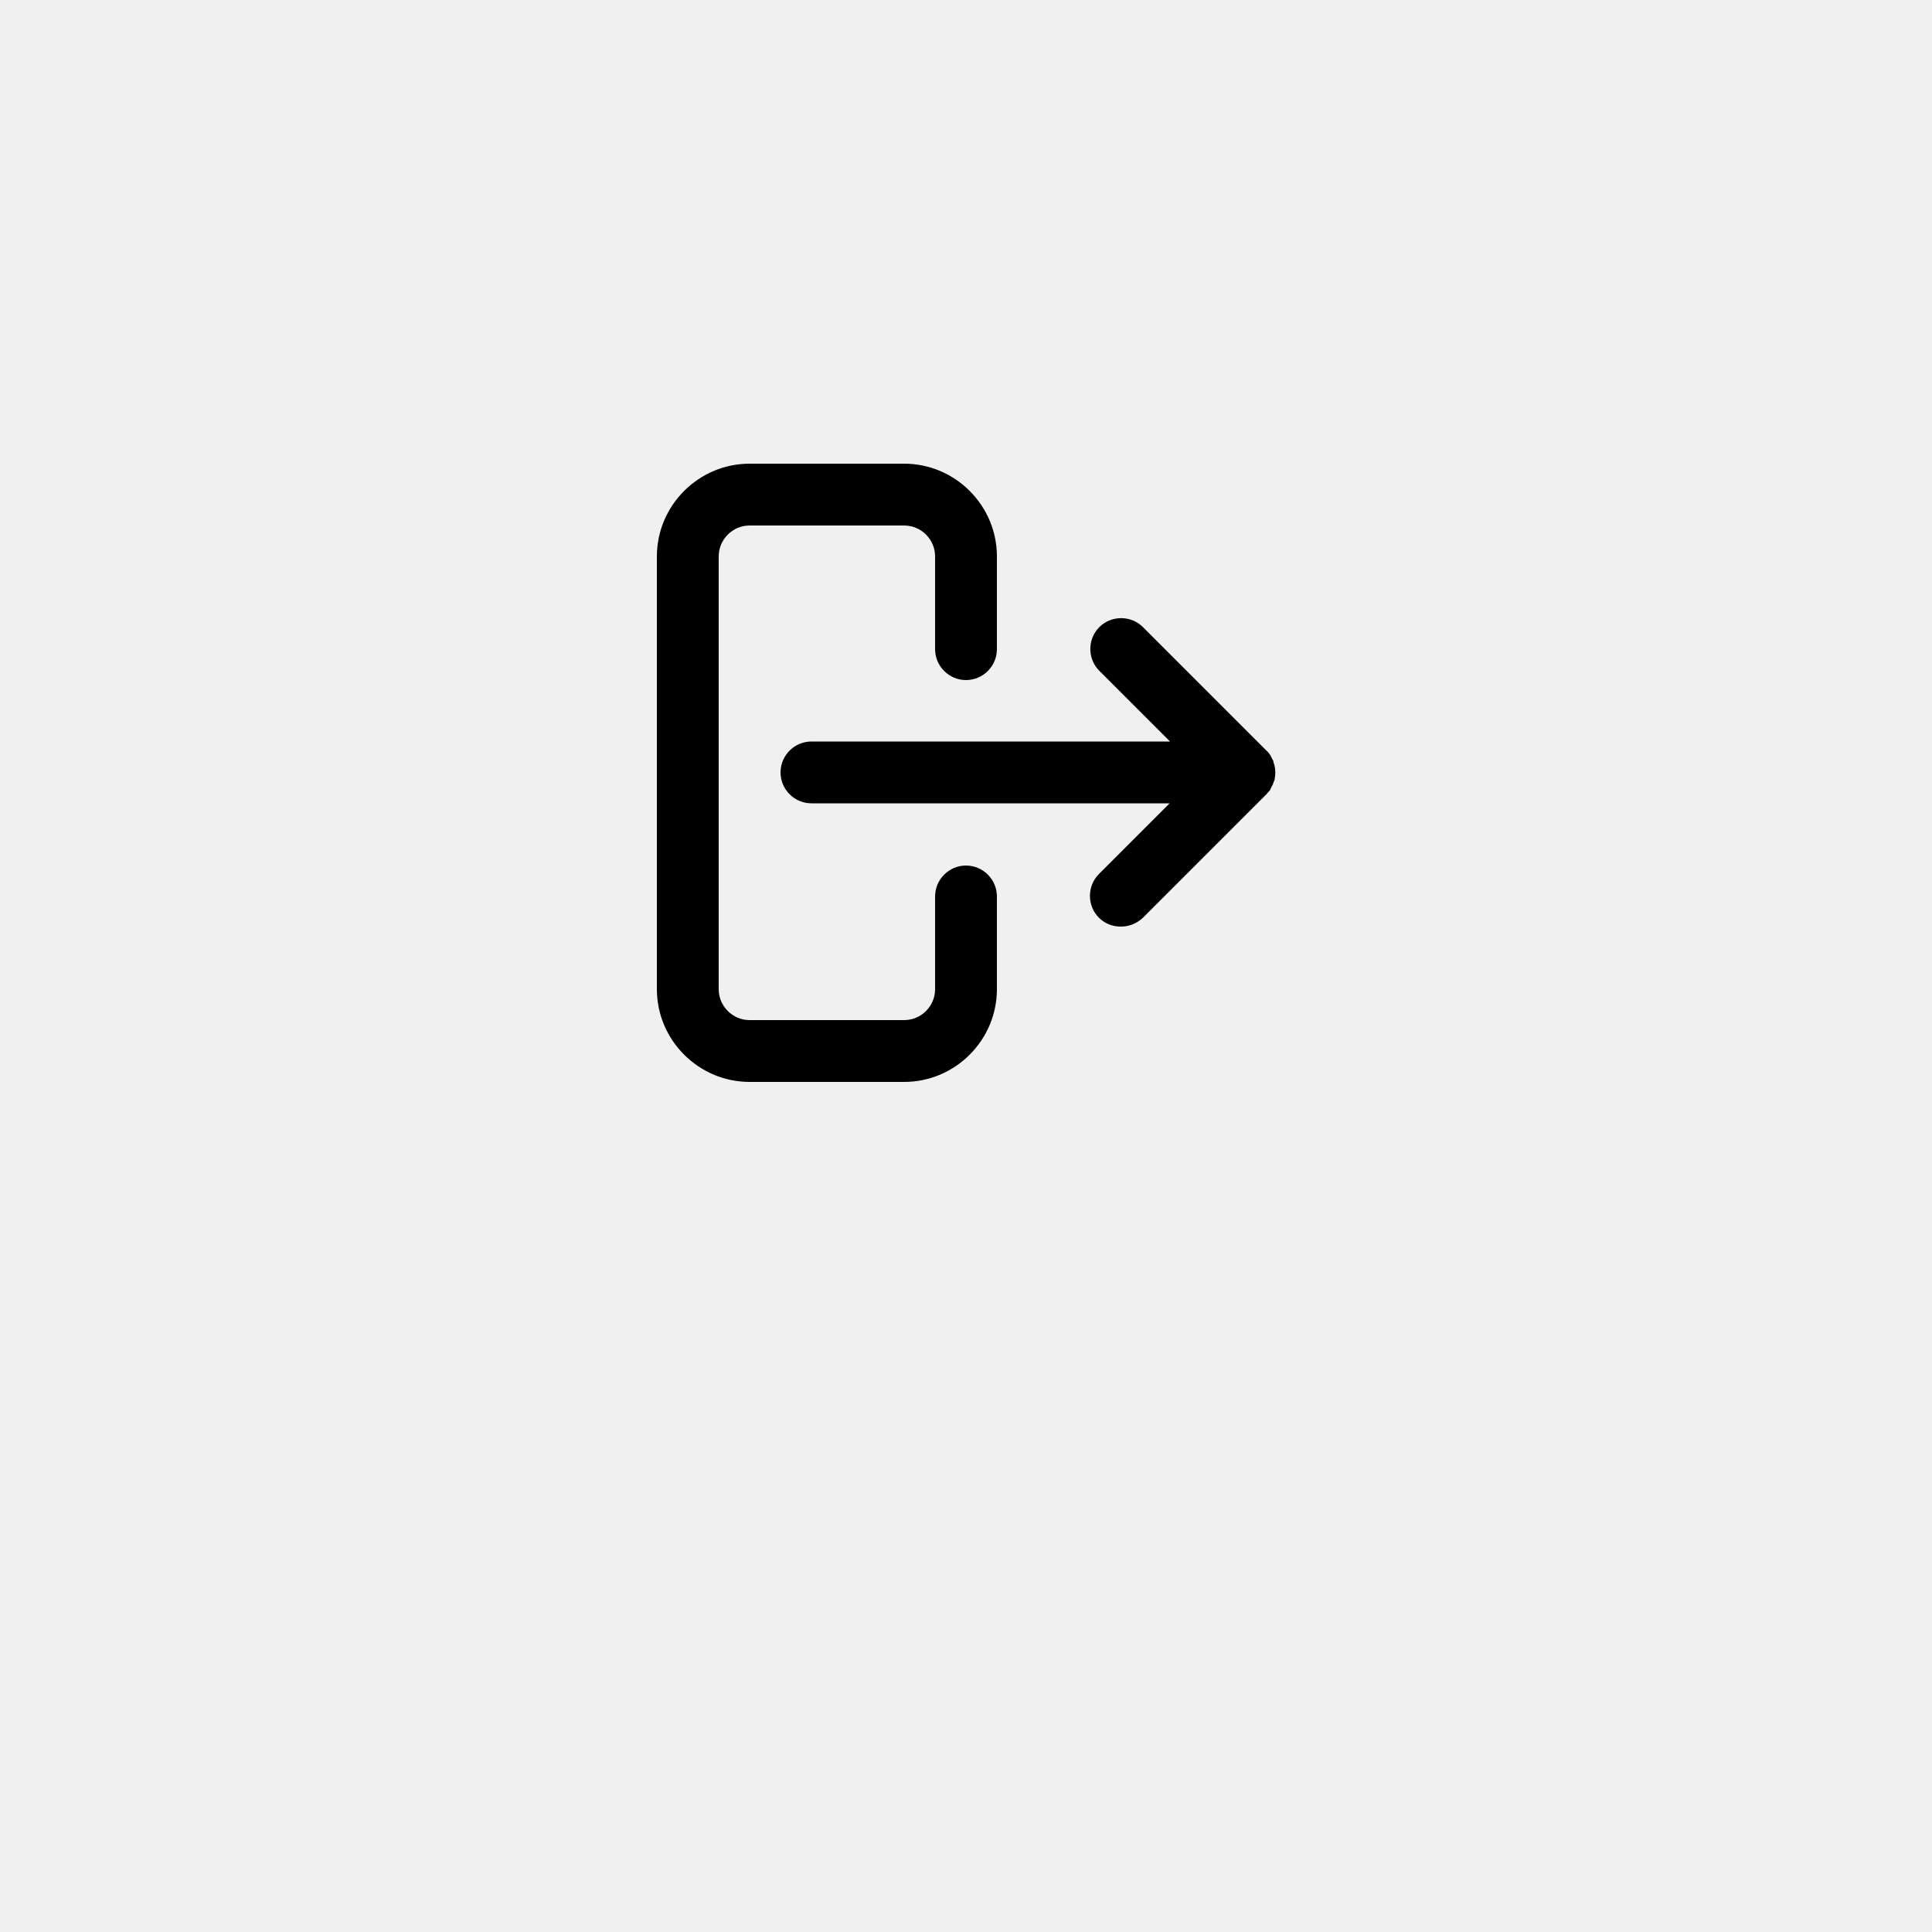
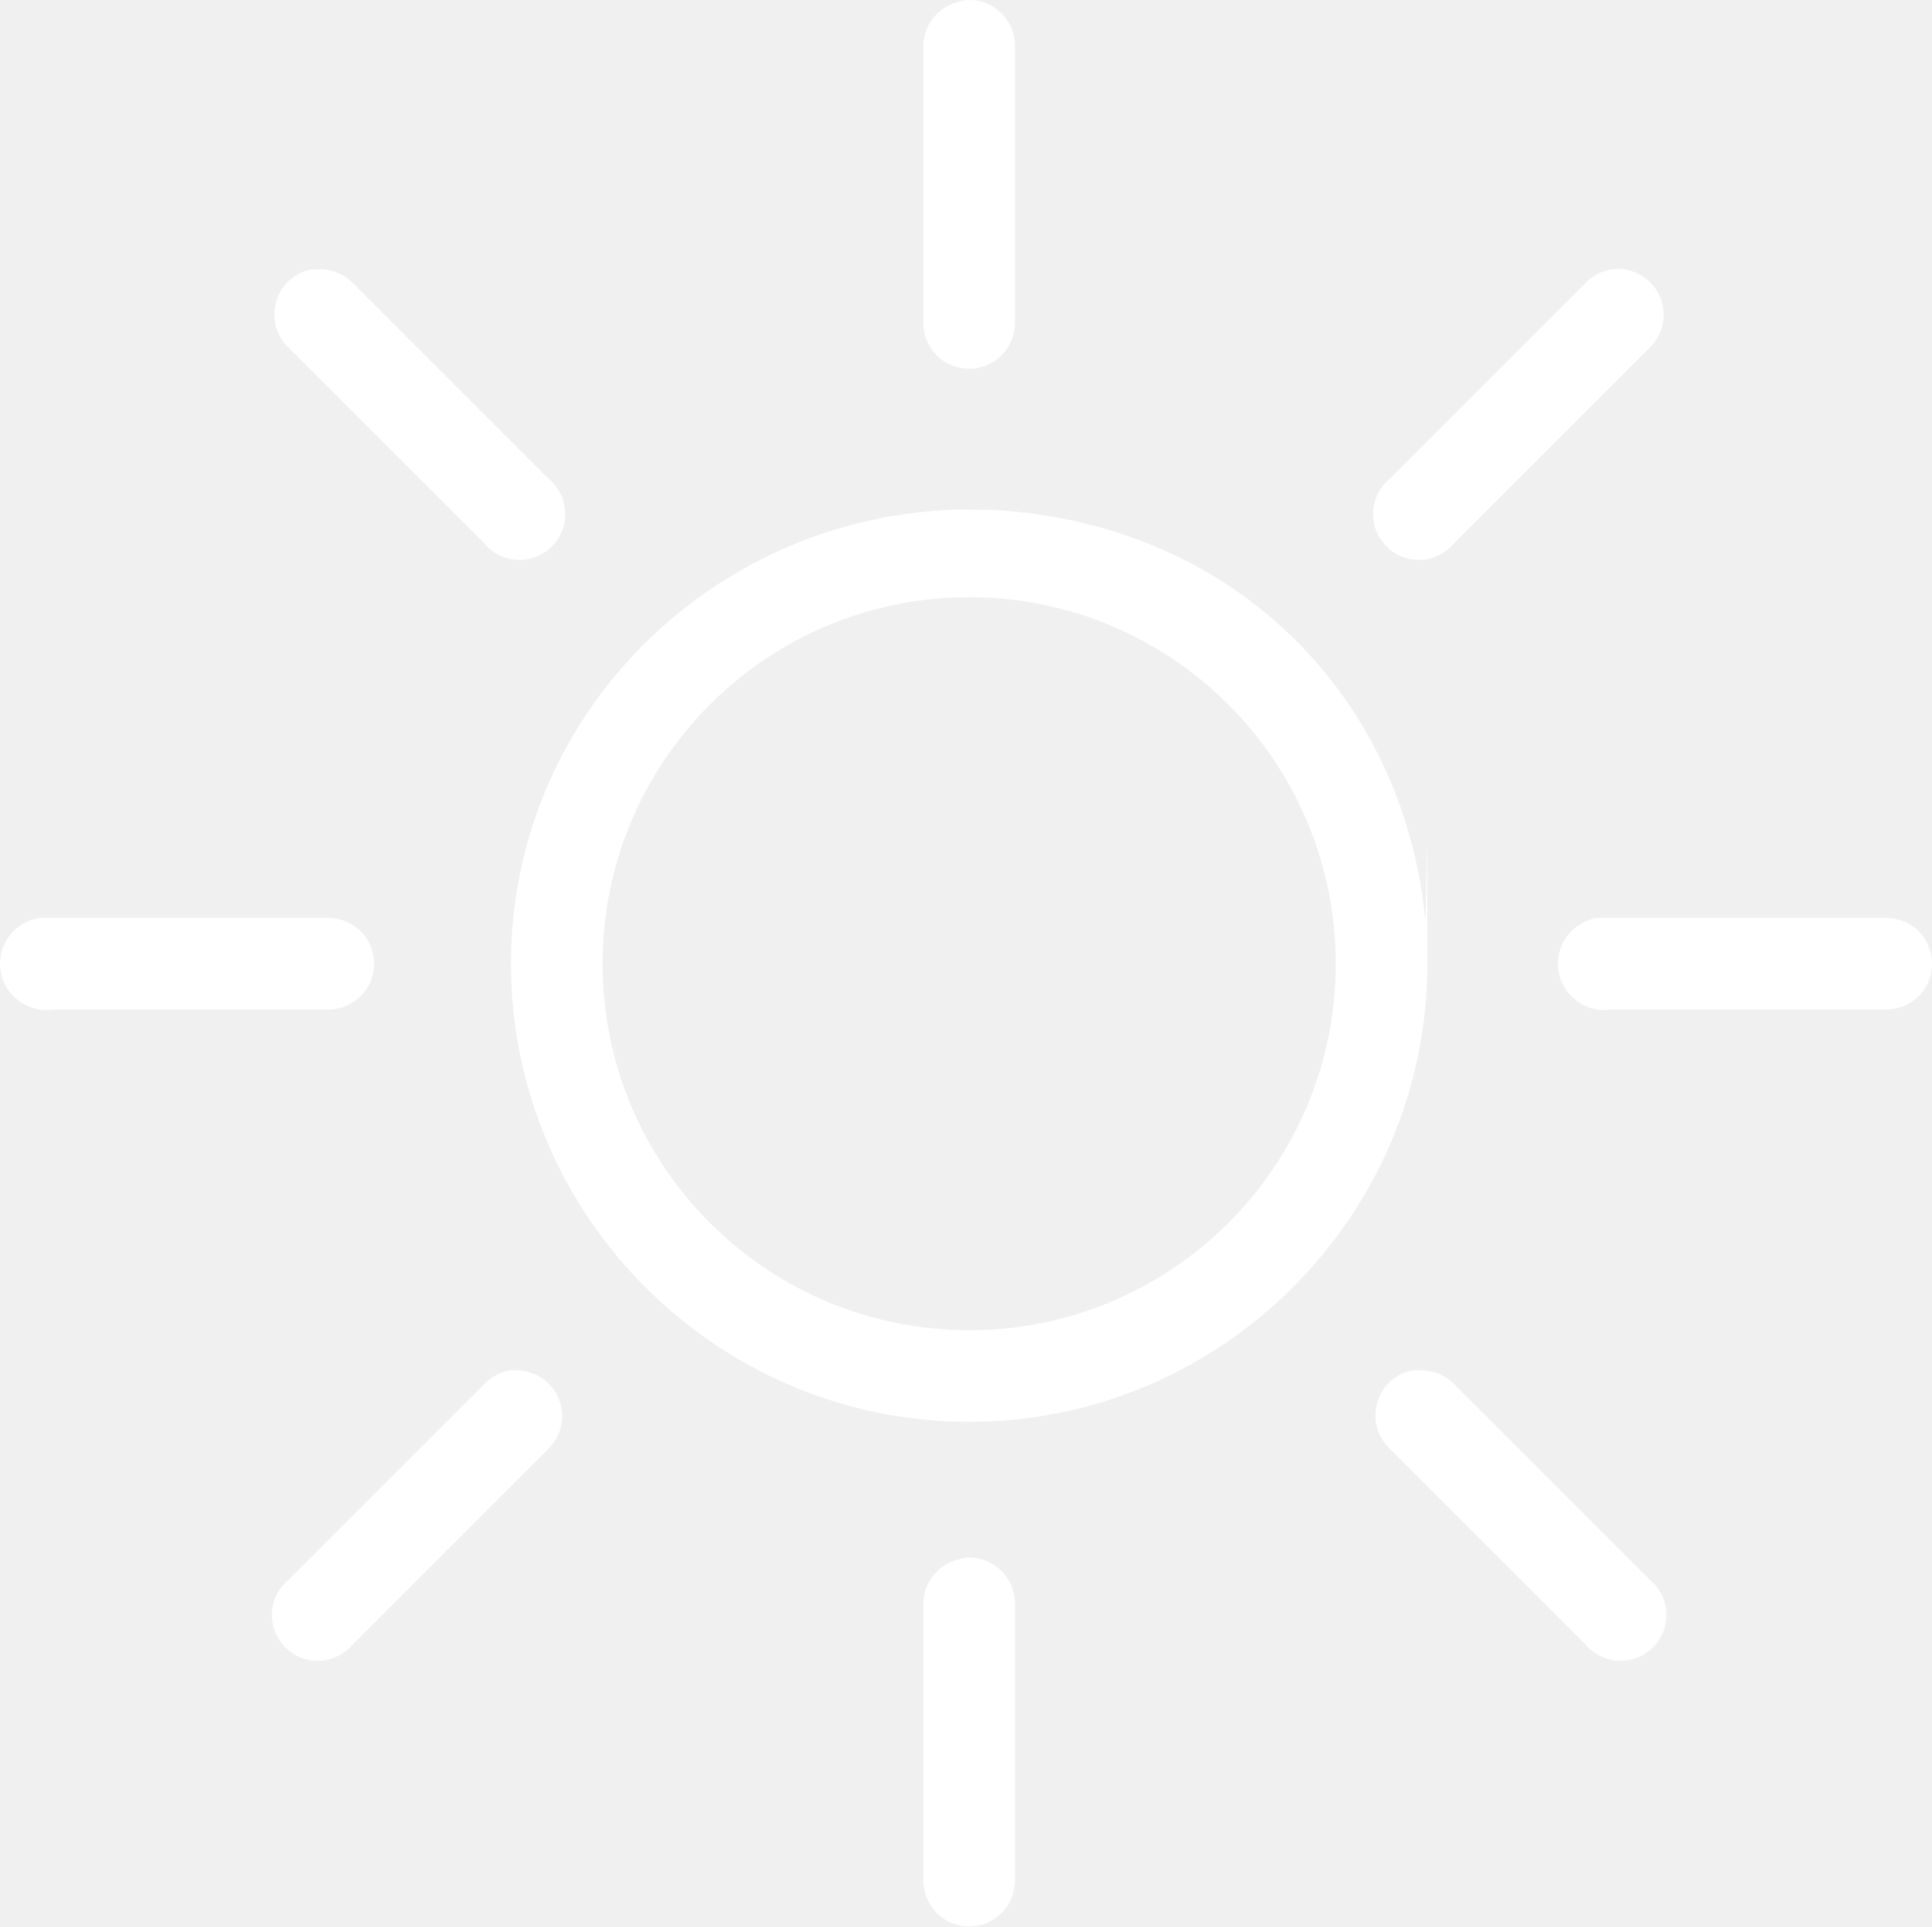
- <svg xmlns="http://www.w3.org/2000/svg" fill="#000000" height="800px" width="800px" version="1.1" id="Layer_1" viewBox="0 0 500 500" enable-background="new 0 0 500 500" xml:space="preserve">
-   <g>
-     <path d="M250,224c-4.4,0-8,3.6-8,8v24c0,4.4-3.6,8-8,8h-40c-4.4,0-8-3.6-8-8V144c0-4.4,3.6-8,8-8h40c4.4,0,8,3.6,8,8v24   c0,4.4,3.6,8,8,8s8-3.6,8-8v-24c0-13.2-10.8-24-24-24h-40c-13.2,0-24,10.8-24,24v112c0,13.2,10.8,24,24,24h40c13.2,0,24-10.8,24-24   v-24C258,227.6,254.4,224,250,224z" />
-     <path d="M328.4,204.8c0.1-0.1,0.2-0.2,0.3-0.3c0,0,0,0,0-0.1c0.1-0.2,0.2-0.4,0.3-0.6c0.1-0.3,0.3-0.5,0.4-0.8   c0.1-0.3,0.2-0.5,0.3-0.8c0.1-0.2,0.2-0.4,0.2-0.7c0.2-1,0.2-2.1,0-3.1c0,0,0,0,0,0c0-0.2-0.1-0.4-0.2-0.7   c-0.1-0.3-0.1-0.5-0.2-0.8c0,0,0,0,0,0c-0.1-0.3-0.3-0.5-0.4-0.8c-0.1-0.2-0.2-0.4-0.3-0.6c-0.3-0.4-0.6-0.9-1-1.2l-32-32   c-3.1-3.1-8.2-3.1-11.3,0c-3.1,3.1-3.1,8.2,0,11.3l18.3,18.3H210c-4.4,0-8,3.6-8,8s3.6,8,8,8h92.7l-18.3,18.3   c-3.1,3.1-3.1,8.2,0,11.3c1.6,1.6,3.6,2.3,5.7,2.3s4.1-0.8,5.7-2.3l32-32c0,0,0,0,0,0C327.9,205.4,328.1,205.1,328.4,204.8z" />
-   </g>
+ <svg xmlns="http://www.w3.org/2000/svg" width="42.164" height="42.049" viewBox="0 0 42.164 42.049" fill="none">
+   <path d="M21.057 0.005C21.014 0.012 20.971 0.024 20.932 0.036C20.467 0.141 20.139 0.559 20.151 1.036C20.151 1.036 20.151 7.036 20.151 7.036C20.147 7.395 20.334 7.731 20.647 7.915C20.959 8.094 21.342 8.094 21.655 7.915C21.967 7.731 22.155 7.395 22.151 7.036C22.151 7.036 22.151 1.036 22.151 1.036C22.162 0.747 22.045 0.469 21.838 0.274C21.627 0.075 21.342 -0.023 21.057 0.005ZM6.807 5.88C6.432 5.946 6.131 6.219 6.026 6.583C5.92 6.95 6.03 7.34 6.307 7.598C6.307 7.598 10.557 11.848 10.557 11.848C10.799 12.145 11.186 12.282 11.561 12.196C11.932 12.11 12.225 11.817 12.311 11.446C12.397 11.071 12.26 10.684 11.963 10.442C11.963 10.442 7.713 6.192 7.713 6.192C7.506 5.969 7.205 5.856 6.901 5.88C6.869 5.88 6.838 5.88 6.807 5.88ZM35.182 5.88C34.955 5.911 34.744 6.024 34.588 6.192C34.588 6.192 30.338 10.442 30.338 10.442C30.041 10.684 29.905 11.071 29.991 11.446C30.076 11.817 30.369 12.11 30.741 12.196C31.116 12.282 31.502 12.145 31.744 11.848C31.744 11.848 35.994 7.598 35.994 7.598C36.307 7.301 36.397 6.837 36.213 6.446C36.026 6.051 35.612 5.825 35.182 5.88ZM20.744 11.13C15.44 11.356 11.151 15.676 11.151 21.036C11.151 26.54 15.647 31.036 21.151 31.036C26.655 31.036 31.151 26.54 31.151 21.036C31.151 15.696 31.134 20.367 31.101 20.04C30.611 15.17 26.897 11.391 21.619 11.13C21.584 11.13 21.151 11.125 21.151 11.125C21.151 11.125 20.756 11.118 20.744 11.13ZM21.088 13.036C21.108 13.036 21.131 13.036 21.151 13.036C21.182 13.036 21.213 13.036 21.244 13.036C25.619 13.086 29.151 16.649 29.151 21.036C29.151 25.458 25.573 29.036 21.151 29.036C16.733 29.036 13.151 25.458 13.151 21.036C13.151 16.637 16.698 13.071 21.088 13.036ZM0.869 20.036C0.319 20.114 -0.068 20.626 0.01 21.176C0.088 21.727 0.6 22.114 1.151 22.036C1.151 22.036 7.151 22.036 7.151 22.036C7.51 22.04 7.846 21.852 8.03 21.54C8.209 21.227 8.209 20.844 8.03 20.532C7.846 20.219 7.51 20.032 7.151 20.036C7.151 20.036 1.151 20.036 1.151 20.036C1.119 20.036 1.088 20.036 1.057 20.036C1.026 20.036 0.994 20.036 0.963 20.036C0.932 20.036 0.901 20.036 0.869 20.036ZM34.869 20.036C34.319 20.114 33.932 20.626 34.01 21.176C34.088 21.727 34.6 22.114 35.151 22.036C35.151 22.036 41.151 22.036 41.151 22.036C41.51 22.04 41.846 21.852 42.03 21.54C42.209 21.227 42.209 20.844 42.03 20.532C41.846 20.219 41.51 20.032 41.151 20.036C41.151 20.036 35.151 20.036 35.151 20.036C35.119 20.036 35.088 20.036 35.057 20.036C35.026 20.036 34.994 20.036 34.963 20.036C34.932 20.036 34.901 20.036 34.869 20.036ZM11.151 29.911C10.924 29.942 10.713 30.055 10.557 30.223C10.557 30.223 6.307 34.473 6.307 34.473C6.01 34.715 5.873 35.102 5.959 35.477C6.045 35.848 6.338 36.141 6.709 36.227C7.084 36.313 7.471 36.176 7.713 35.88C7.713 35.88 11.963 31.63 11.963 31.63C12.26 31.344 12.35 30.903 12.19 30.524C12.034 30.145 11.655 29.903 11.244 29.911C11.213 29.911 11.182 29.911 11.151 29.911ZM30.838 29.911C30.463 29.977 30.162 30.251 30.057 30.614C29.951 30.981 30.061 31.372 30.338 31.63C30.338 31.63 34.588 35.88 34.588 35.88C34.83 36.176 35.217 36.313 35.592 36.227C35.963 36.141 36.256 35.848 36.342 35.477C36.428 35.102 36.291 34.715 35.994 34.473C35.994 34.473 31.744 30.223 31.744 30.223C31.557 30.024 31.299 29.915 31.026 29.911C30.994 29.911 30.963 29.911 30.932 29.911C30.901 29.911 30.869 29.911 30.838 29.911ZM21.057 34.005C21.014 34.012 20.971 34.024 20.932 34.036C20.467 34.141 20.139 34.559 20.151 35.036C20.151 35.036 20.151 41.036 20.151 41.036C20.147 41.395 20.334 41.731 20.647 41.915C20.959 42.094 21.342 42.094 21.655 41.915C21.967 41.731 22.155 41.395 22.151 41.036C22.151 41.036 22.151 35.036 22.151 35.036C22.162 34.747 22.045 34.469 21.838 34.274C21.627 34.075 21.342 33.977 21.057 34.005Z" fill="#FFFFFF" transform="translate(0 -0)" />
</svg>
